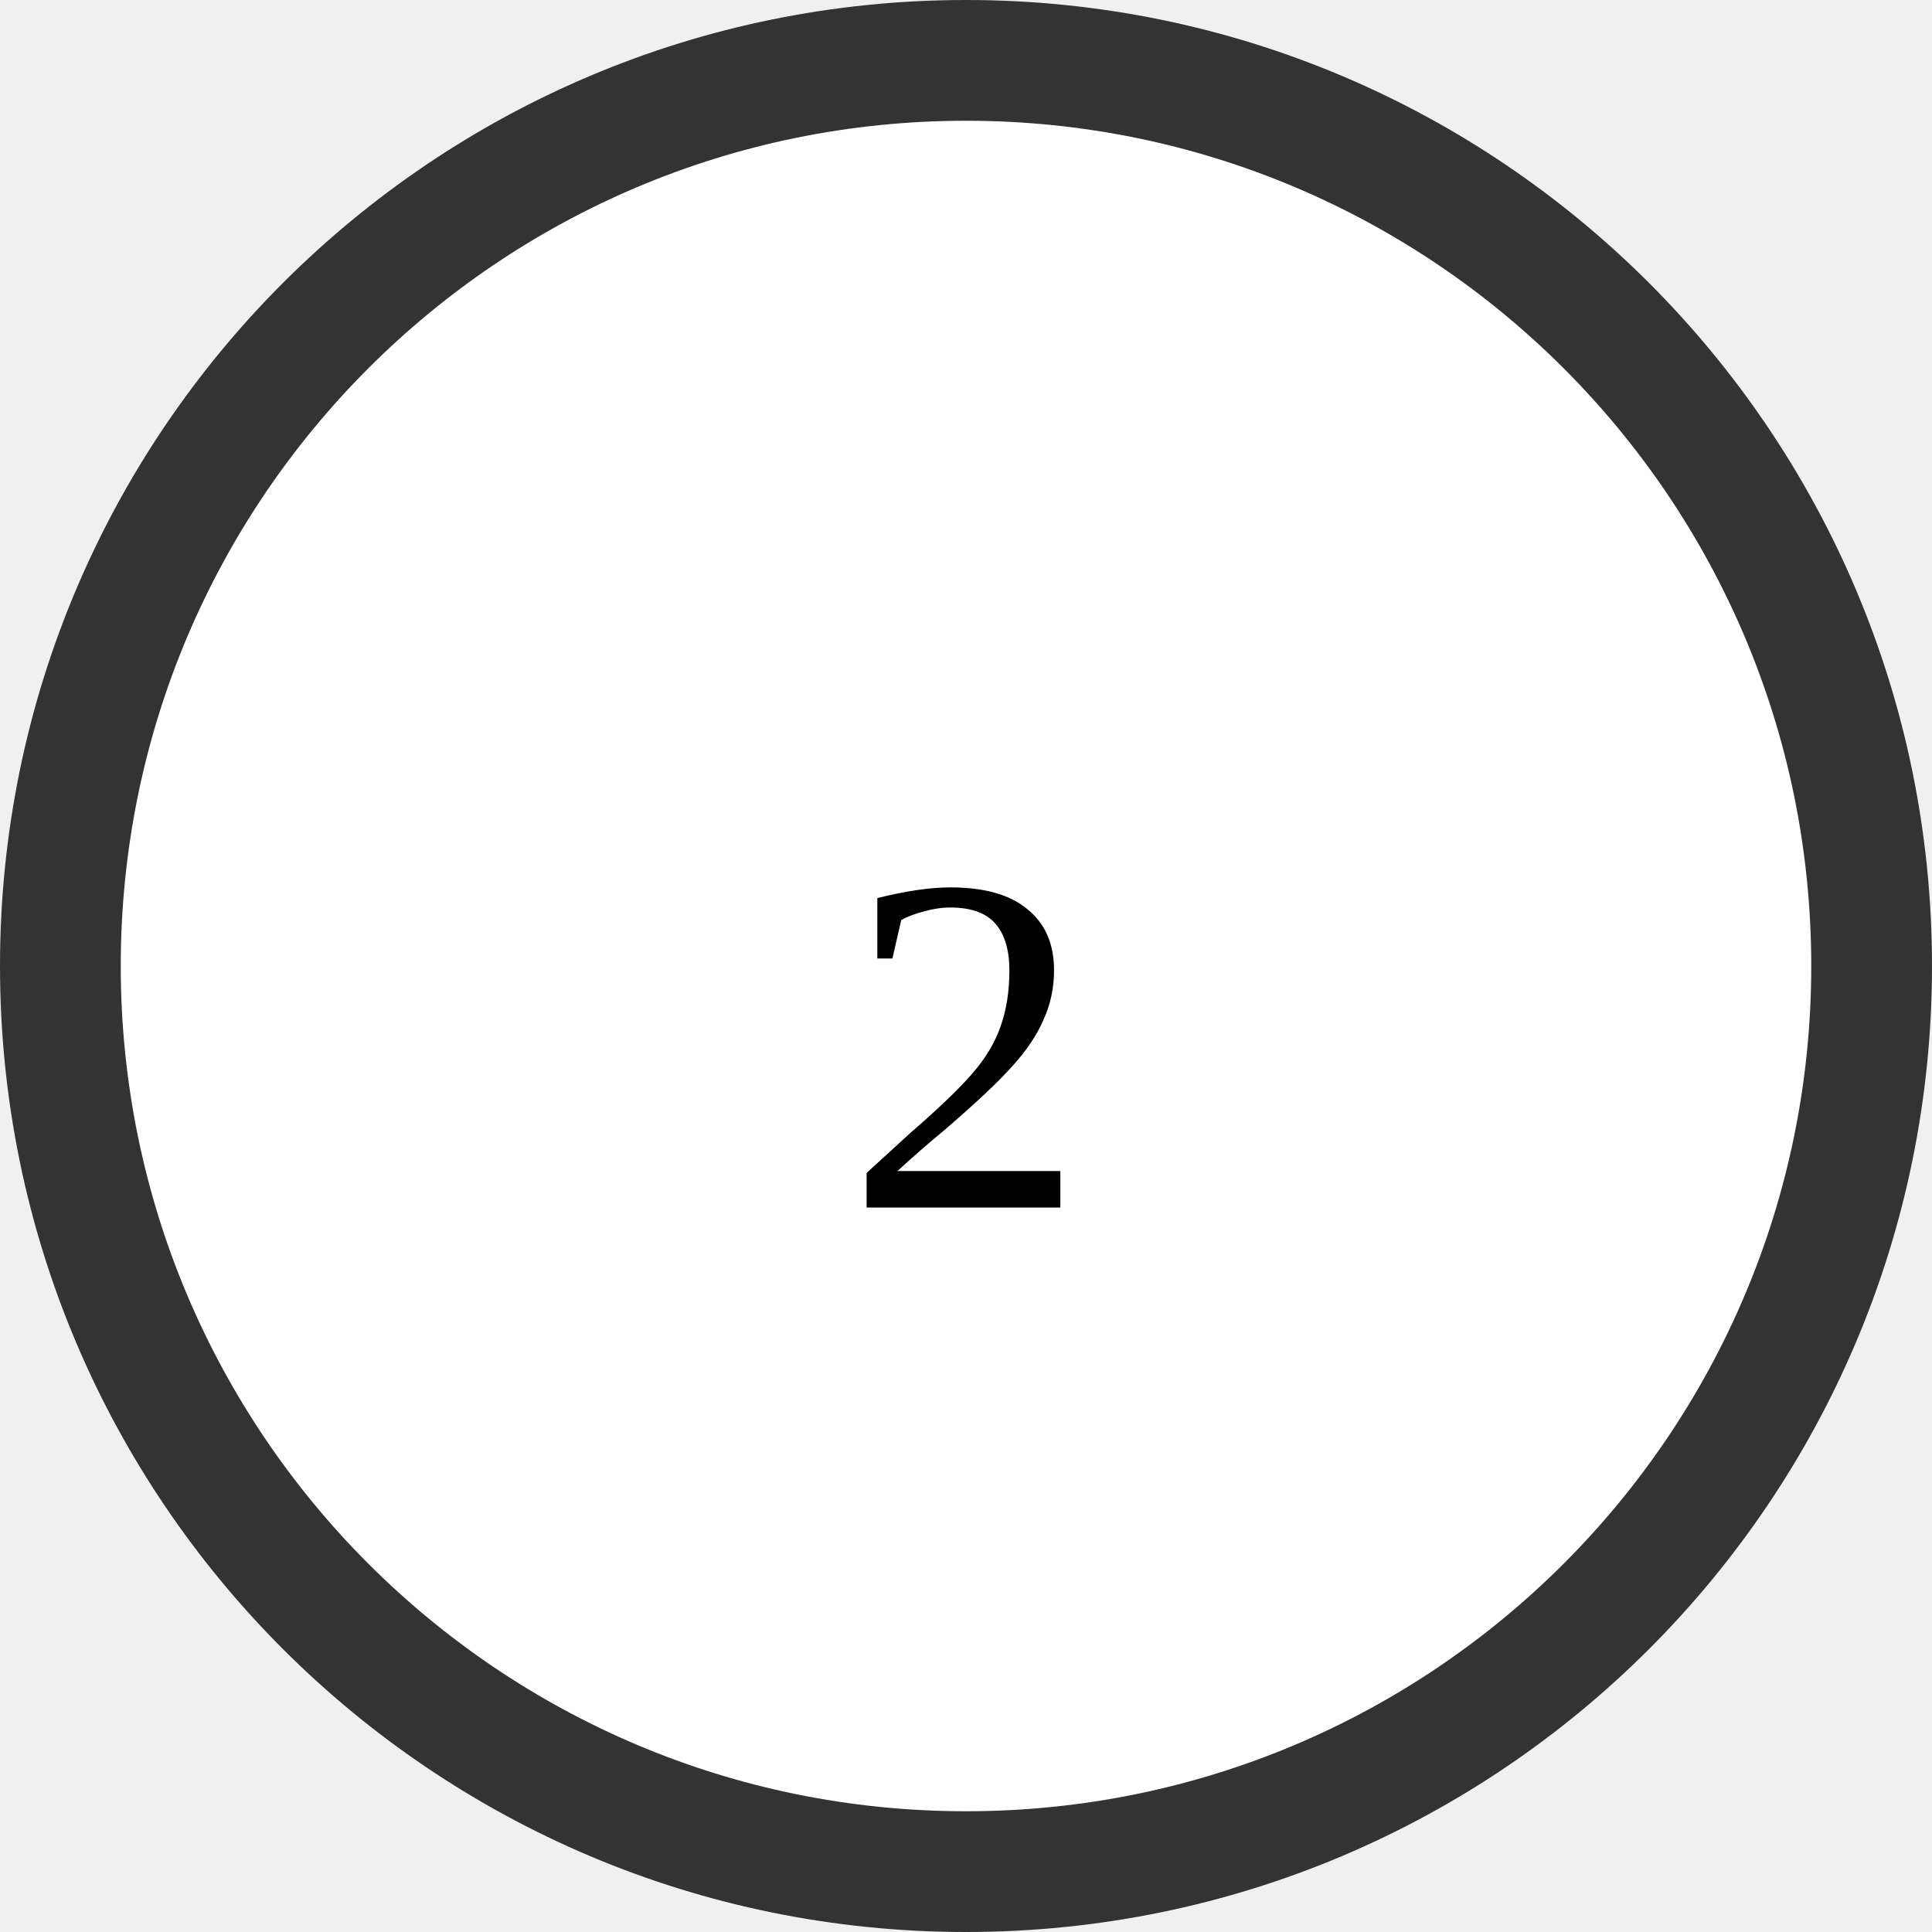
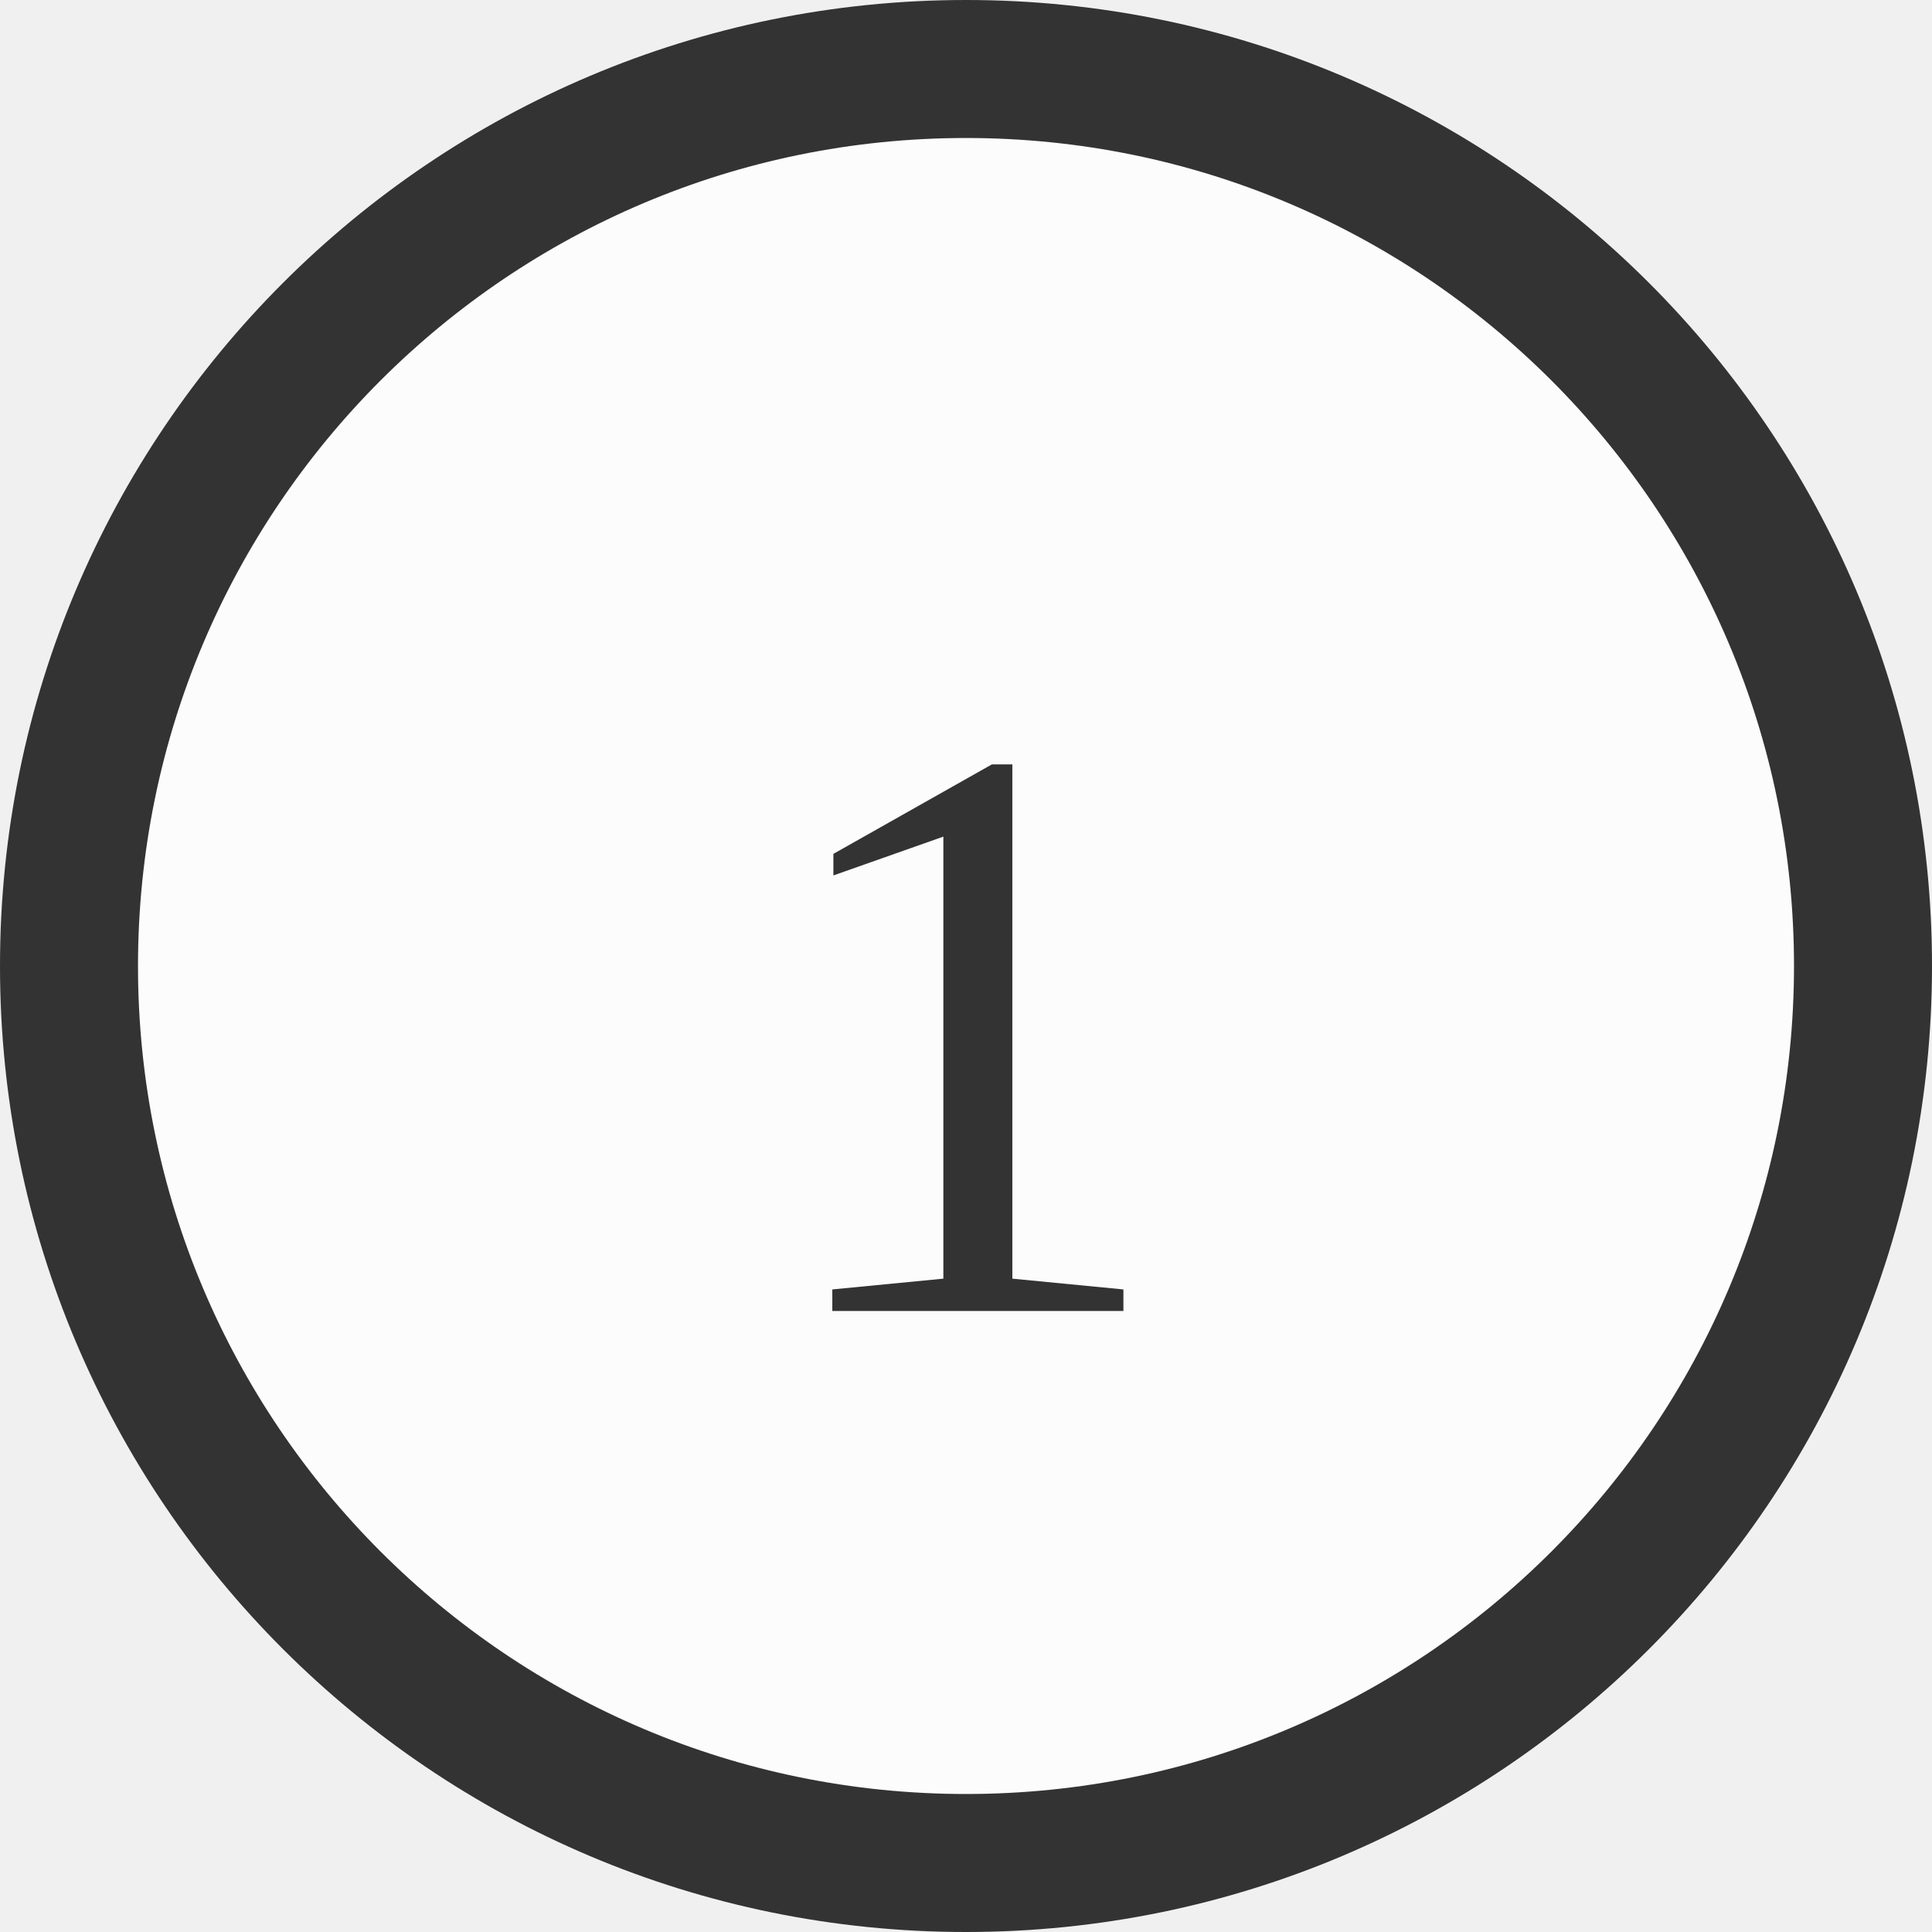
- <svg xmlns="http://www.w3.org/2000/svg" viewBox="0 0 48 48" width="24" height="24">
-   <circle cx="24" cy="24" r="24" fill="#333" />
-   <circle cx="24" cy="24" r="21" fill="#fff" />
-   <text x="24" y="30" text-anchor="middle" alignment-baseline="middle" style="color: #333; font-size: 1.2rem;font-weight:400">
-     2
+ <svg xmlns="http://www.w3.org/2000/svg" viewBox="0 0 28 28" width="28" height="28">
+   <rect fill="none" x="0" y="0" width="28" height="28" />
+   <circle cx="14" cy="14" r="14" fill="#333" />
+   <circle cx="14" cy="14" r="12" fill="#fcfcfc" />
+   <text x="14" y="19" text-anchor="middle" alignment-baseline="middle" fill="#333" style="font-size: 0.9rem;font-weight:400">
+     1
  </text>
</svg>
